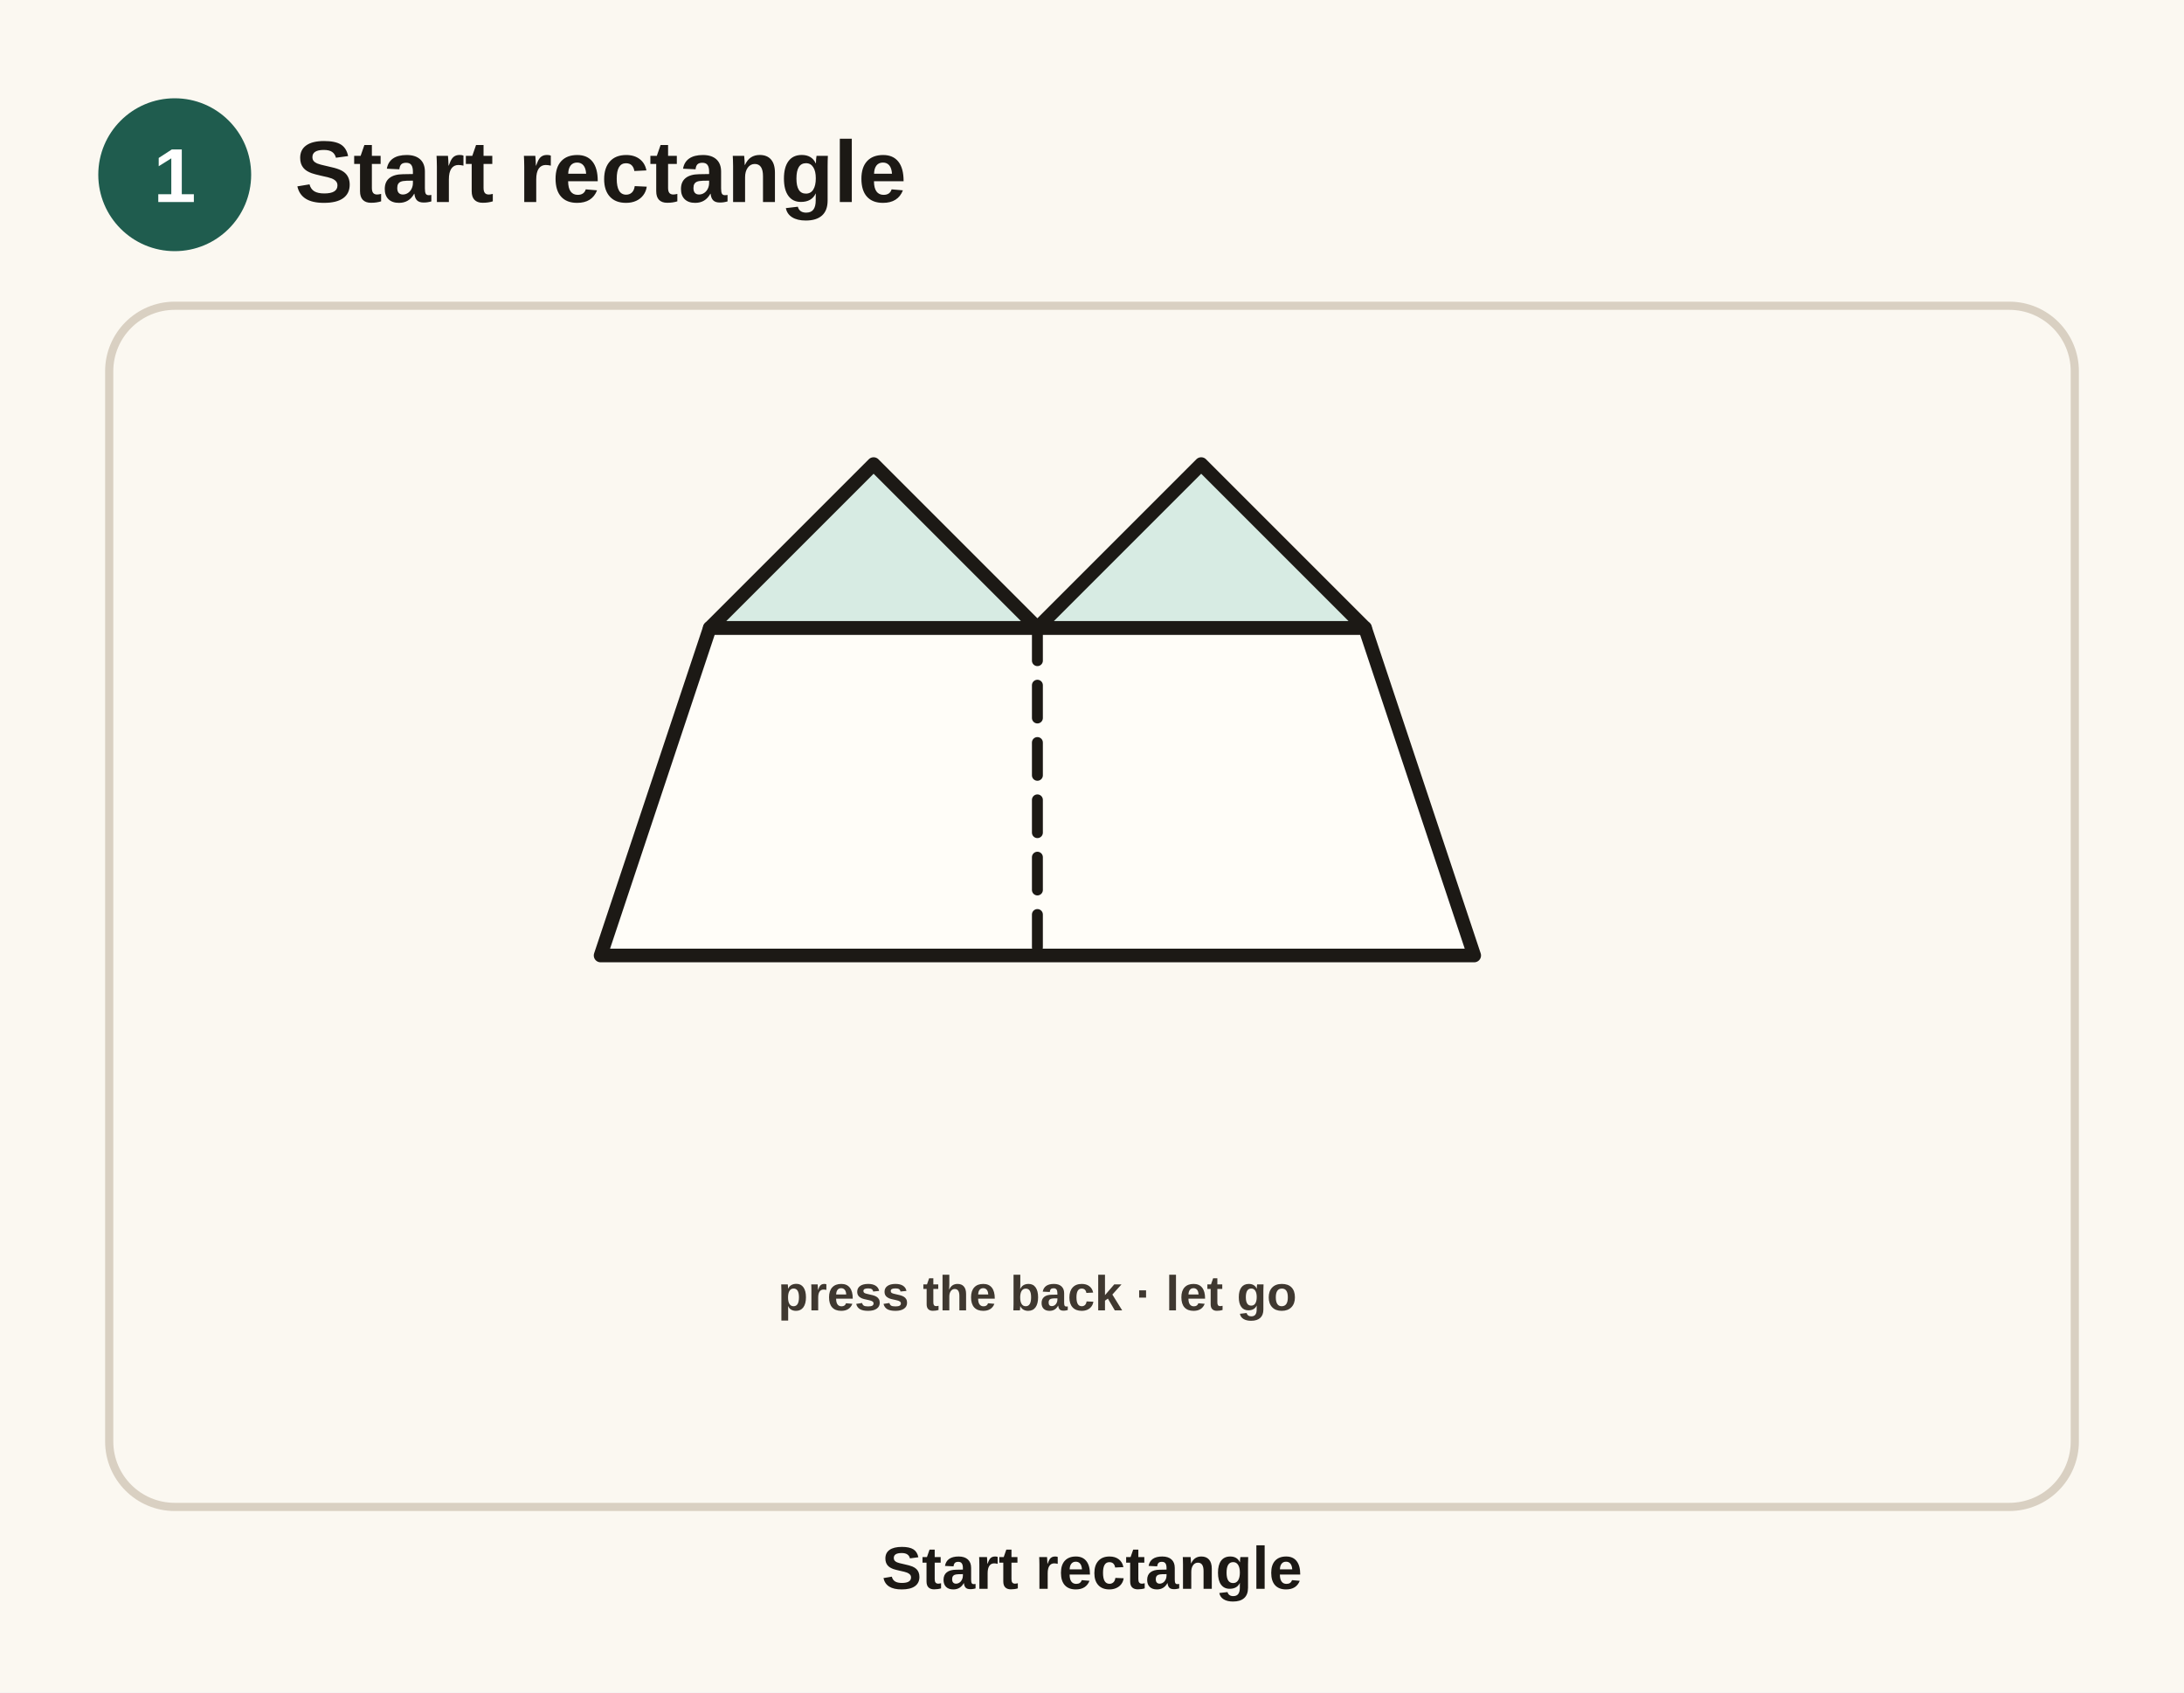
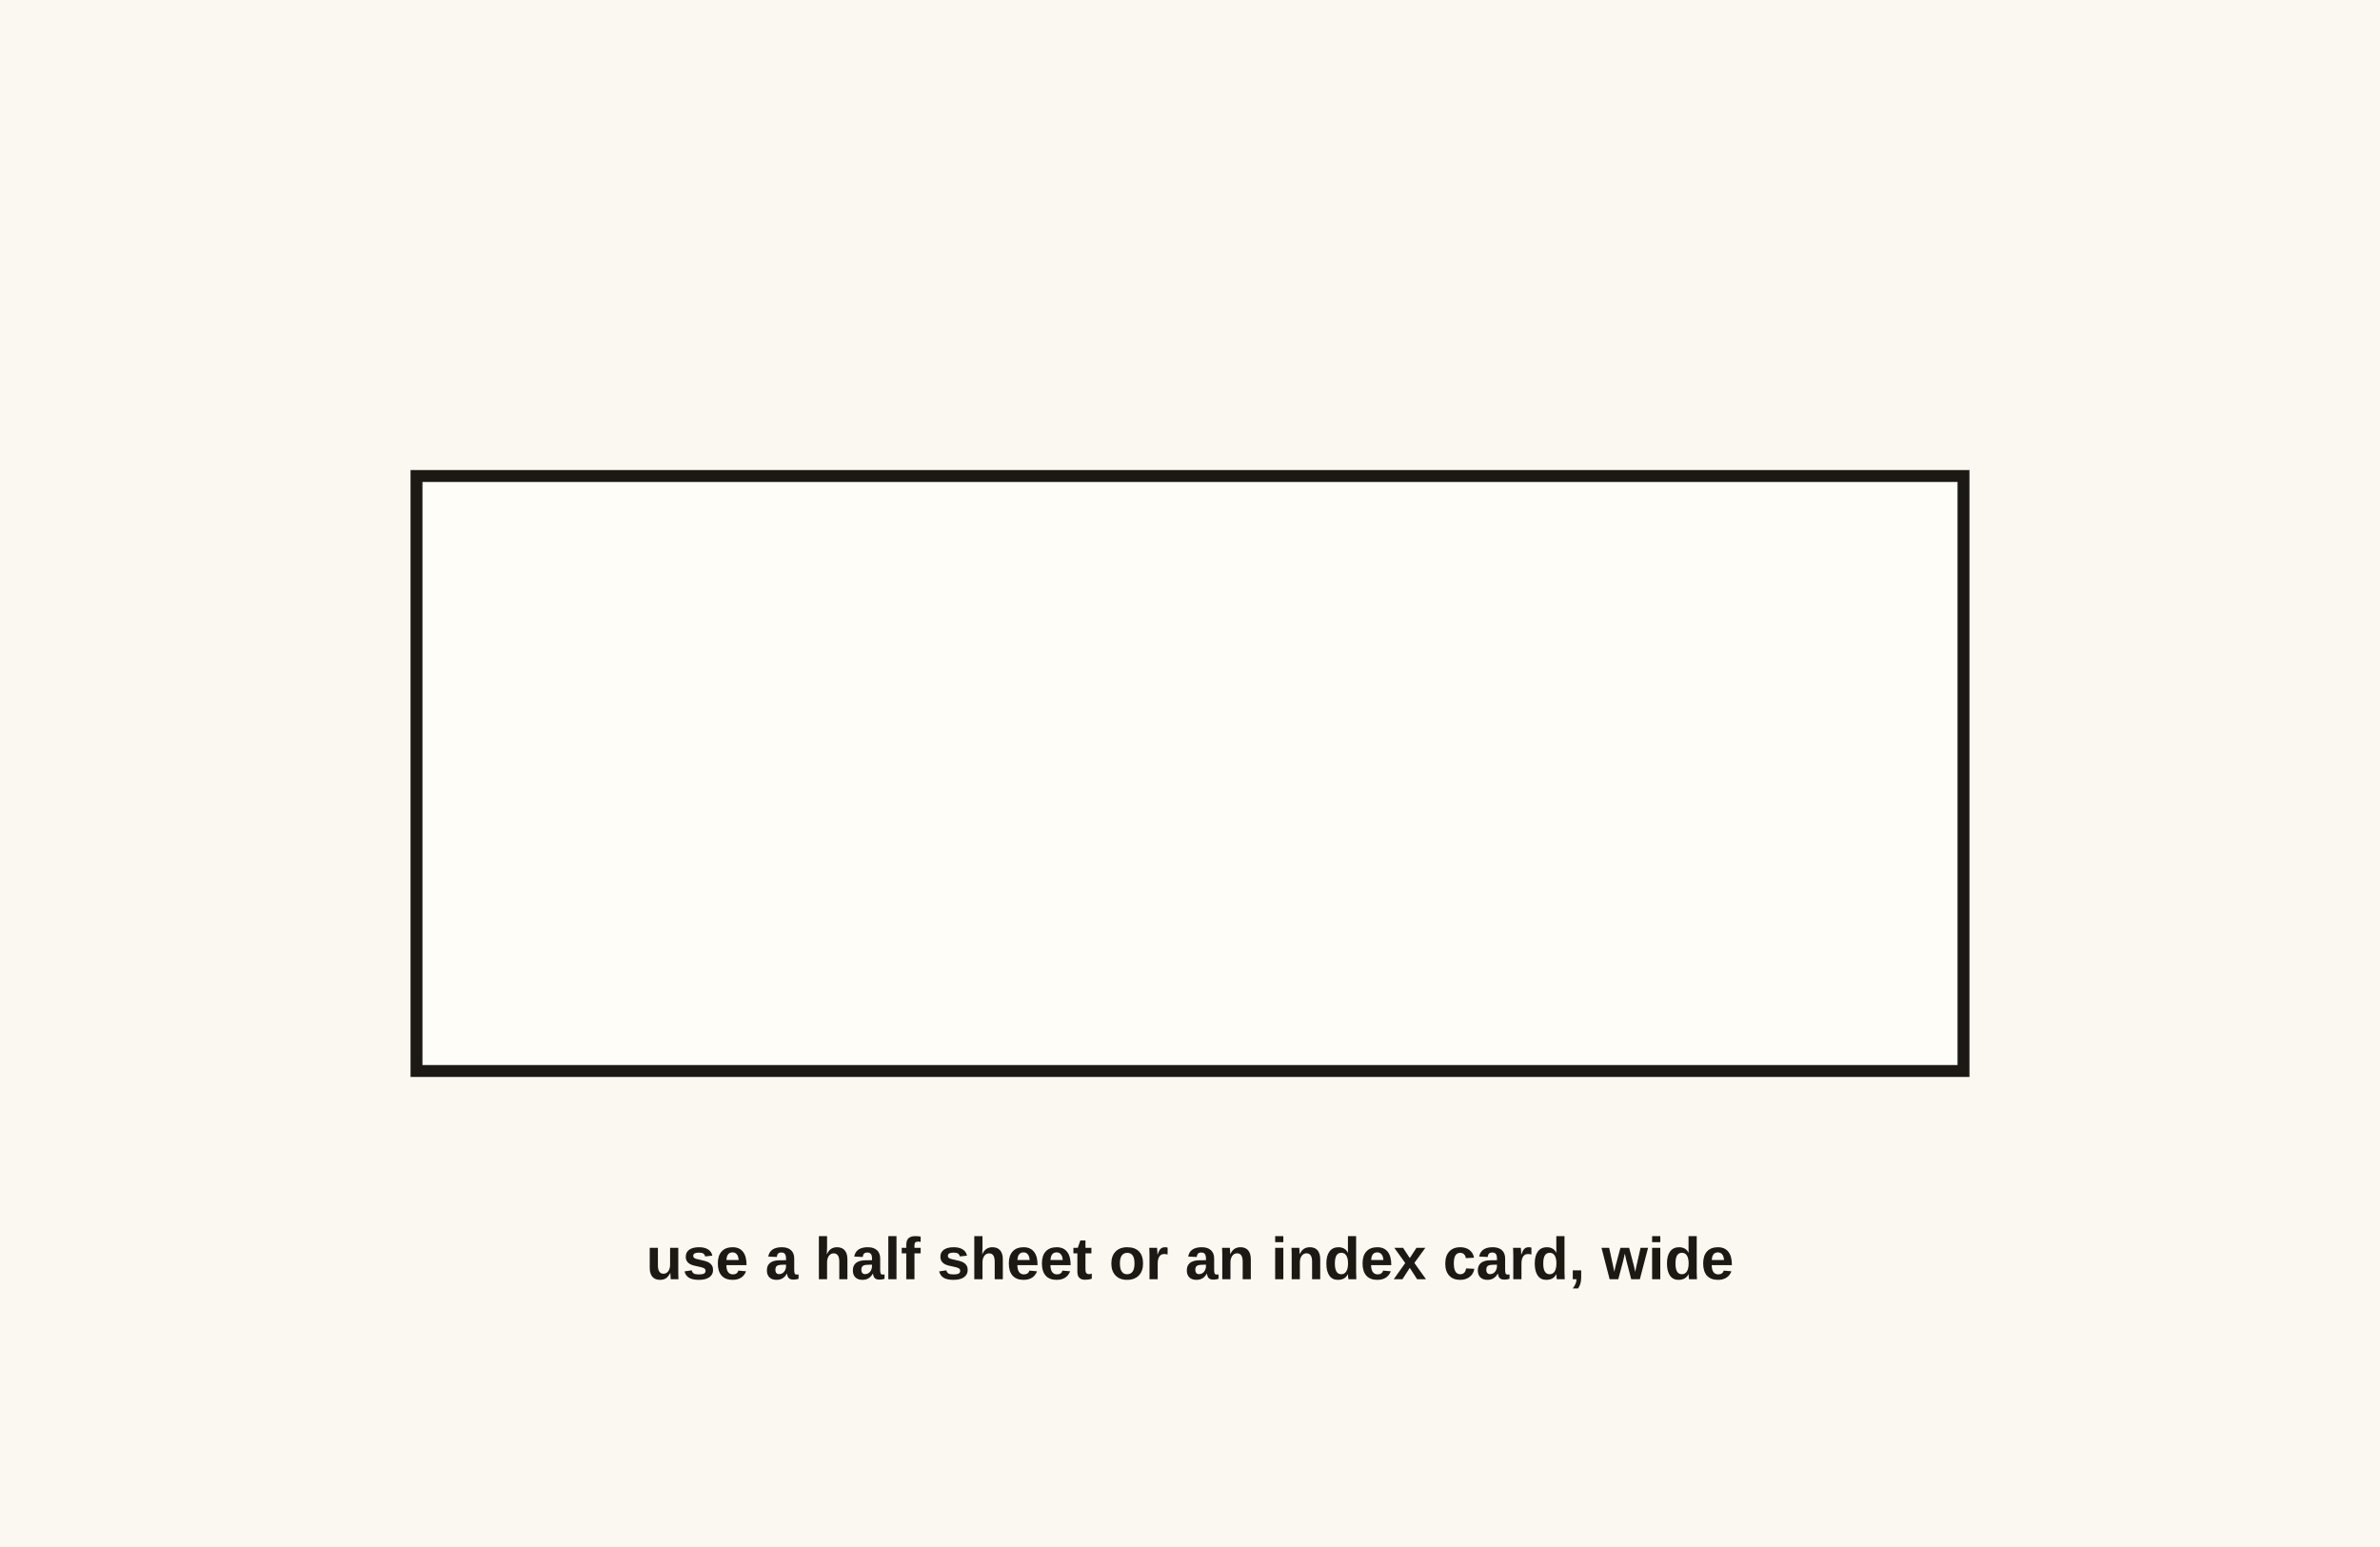
- <svg xmlns="http://www.w3.org/2000/svg" width="800" height="620" viewBox="0 0 800 620" role="img">
+ <svg xmlns="http://www.w3.org/2000/svg" width="800" height="520" viewBox="0 0 800 520" role="img">
+   <rect width="800" height="520" fill="#fbf8f1" />
  <defs>
-     <marker id="arrow" viewBox="0 0 10 10" refX="8" refY="5" markerWidth="8" markerHeight="8" orient="auto-start-reverse">
+     <marker id="arr" viewBox="0 0 10 10" refX="9" refY="5" markerWidth="9" markerHeight="9" orient="auto">
      <path d="M 0 0 L 10 5 L 0 10 z" fill="#1f5c4e" />
    </marker>
  </defs>
-   <rect width="800" height="620" fill="#fbf8f1" />
-   <circle cx="64" cy="64" r="28" fill="#1f5c4e" />
-   <text x="64" y="74" text-anchor="middle" font-size="28" font-family="Arial,Helvetica,sans-serif" font-weight="700" fill="#FFFFFF">1</text>
-   <text x="108" y="74" font-size="32" font-family="Arial,Helvetica,sans-serif" font-weight="700" fill="#1c1915">Start rectangle</text>
-   <rect x="40" y="112" width="720" height="440" rx="24" fill="#fbf8f1" stroke="#d9d0c2" stroke-width="3" />
-   <g transform="translate(80,150)">
-     <polygon points="180,80 420,80 460,200 140,200" fill="#fffdf8" stroke="#1c1915" stroke-width="5" stroke-linejoin="round" />
-     <polygon points="180,80 240,20 300,80" fill="#d7ebe3" stroke="#1c1915" stroke-width="5" stroke-linejoin="round" />
-     <polygon points="300,80 360,20 420,80" fill="#d7ebe3" stroke="#1c1915" stroke-width="5" stroke-linejoin="round" />
-     <line x1="300" y1="80" x2="300" y2="200" stroke="#1c1915" stroke-width="4" stroke-dasharray="12 9" stroke-linecap="round" />
-     <text x="300" y="330" text-anchor="middle" font-size="18" font-family="Arial,Helvetica,sans-serif" font-weight="600" fill="#3f3830">press the back · let go</text>
-   </g>
-   <text x="400" y="582" text-anchor="middle" font-size="22" font-family="Arial,Helvetica,sans-serif" font-weight="700" fill="#1c1915">Start rectangle</text>
+   <rect x="140" y="160" width="520" height="200" fill="#fffdf8" stroke="#1c1915" stroke-width="4" />
+   <text x="400" y="430" text-anchor="middle" font-size="20" font-family="Arial, Helvetica, sans-serif" font-weight="700" fill="#1c1915">use a half sheet or an index card, wide</text>
</svg>
